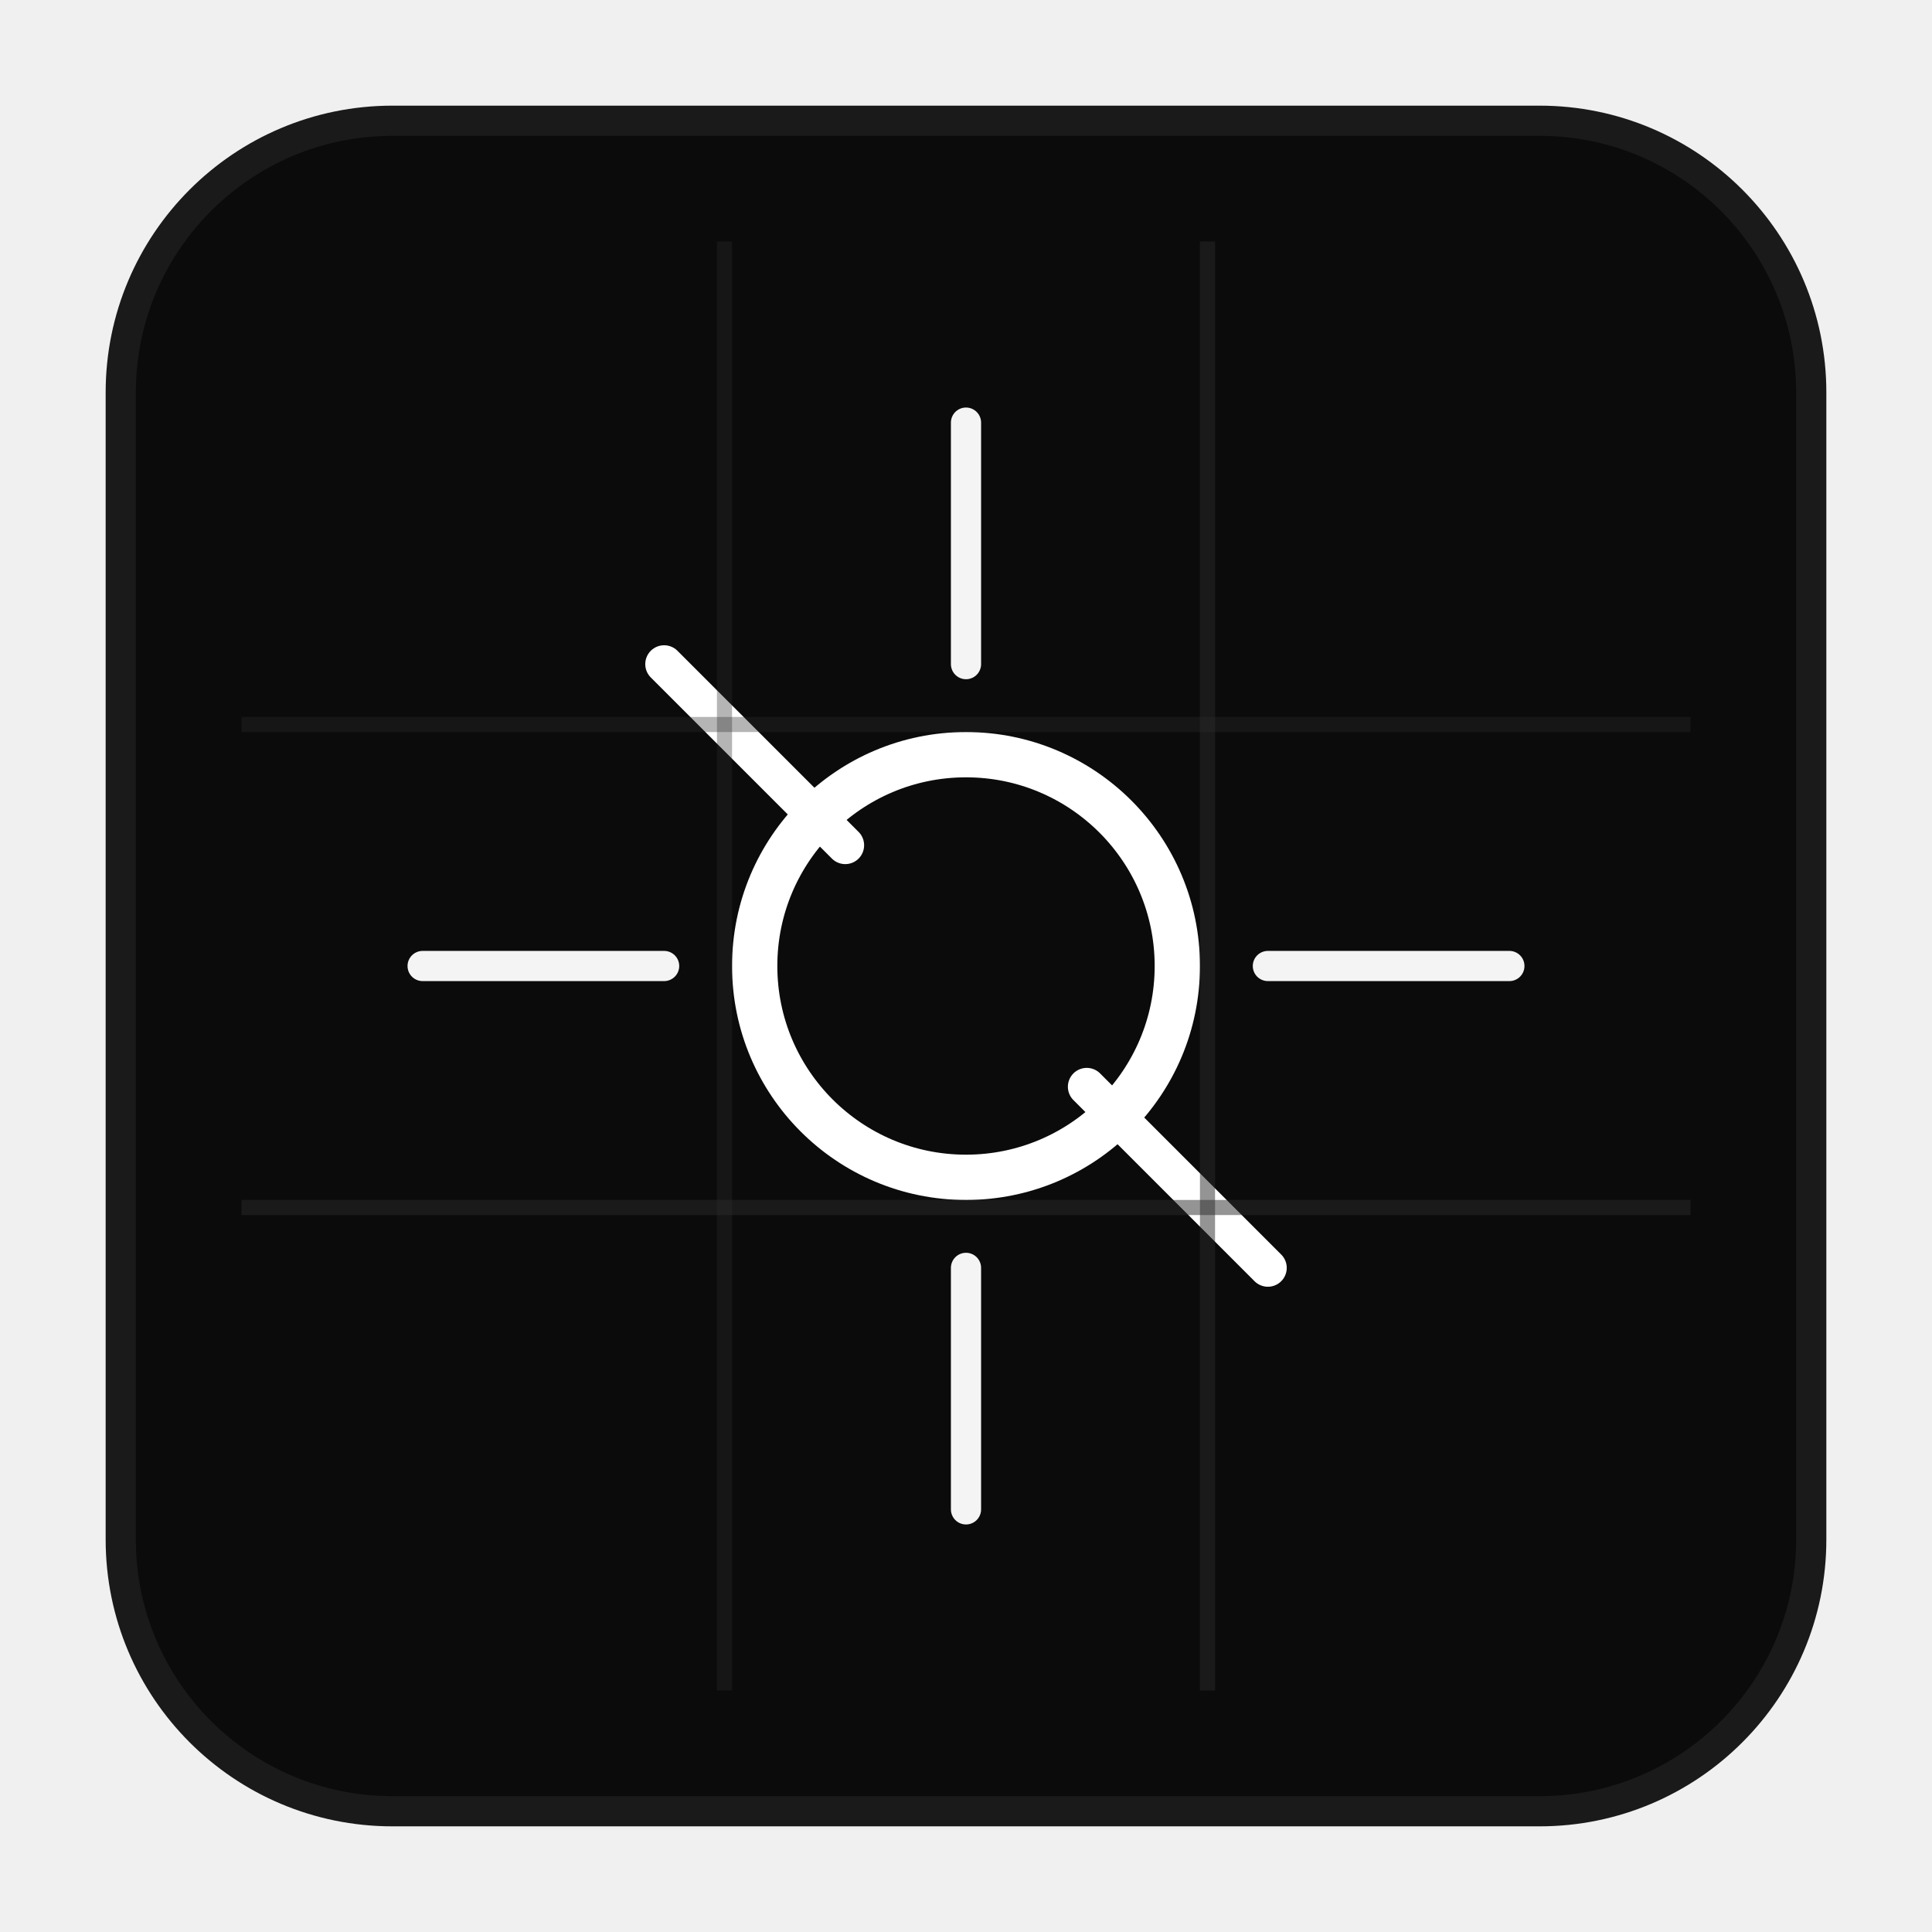
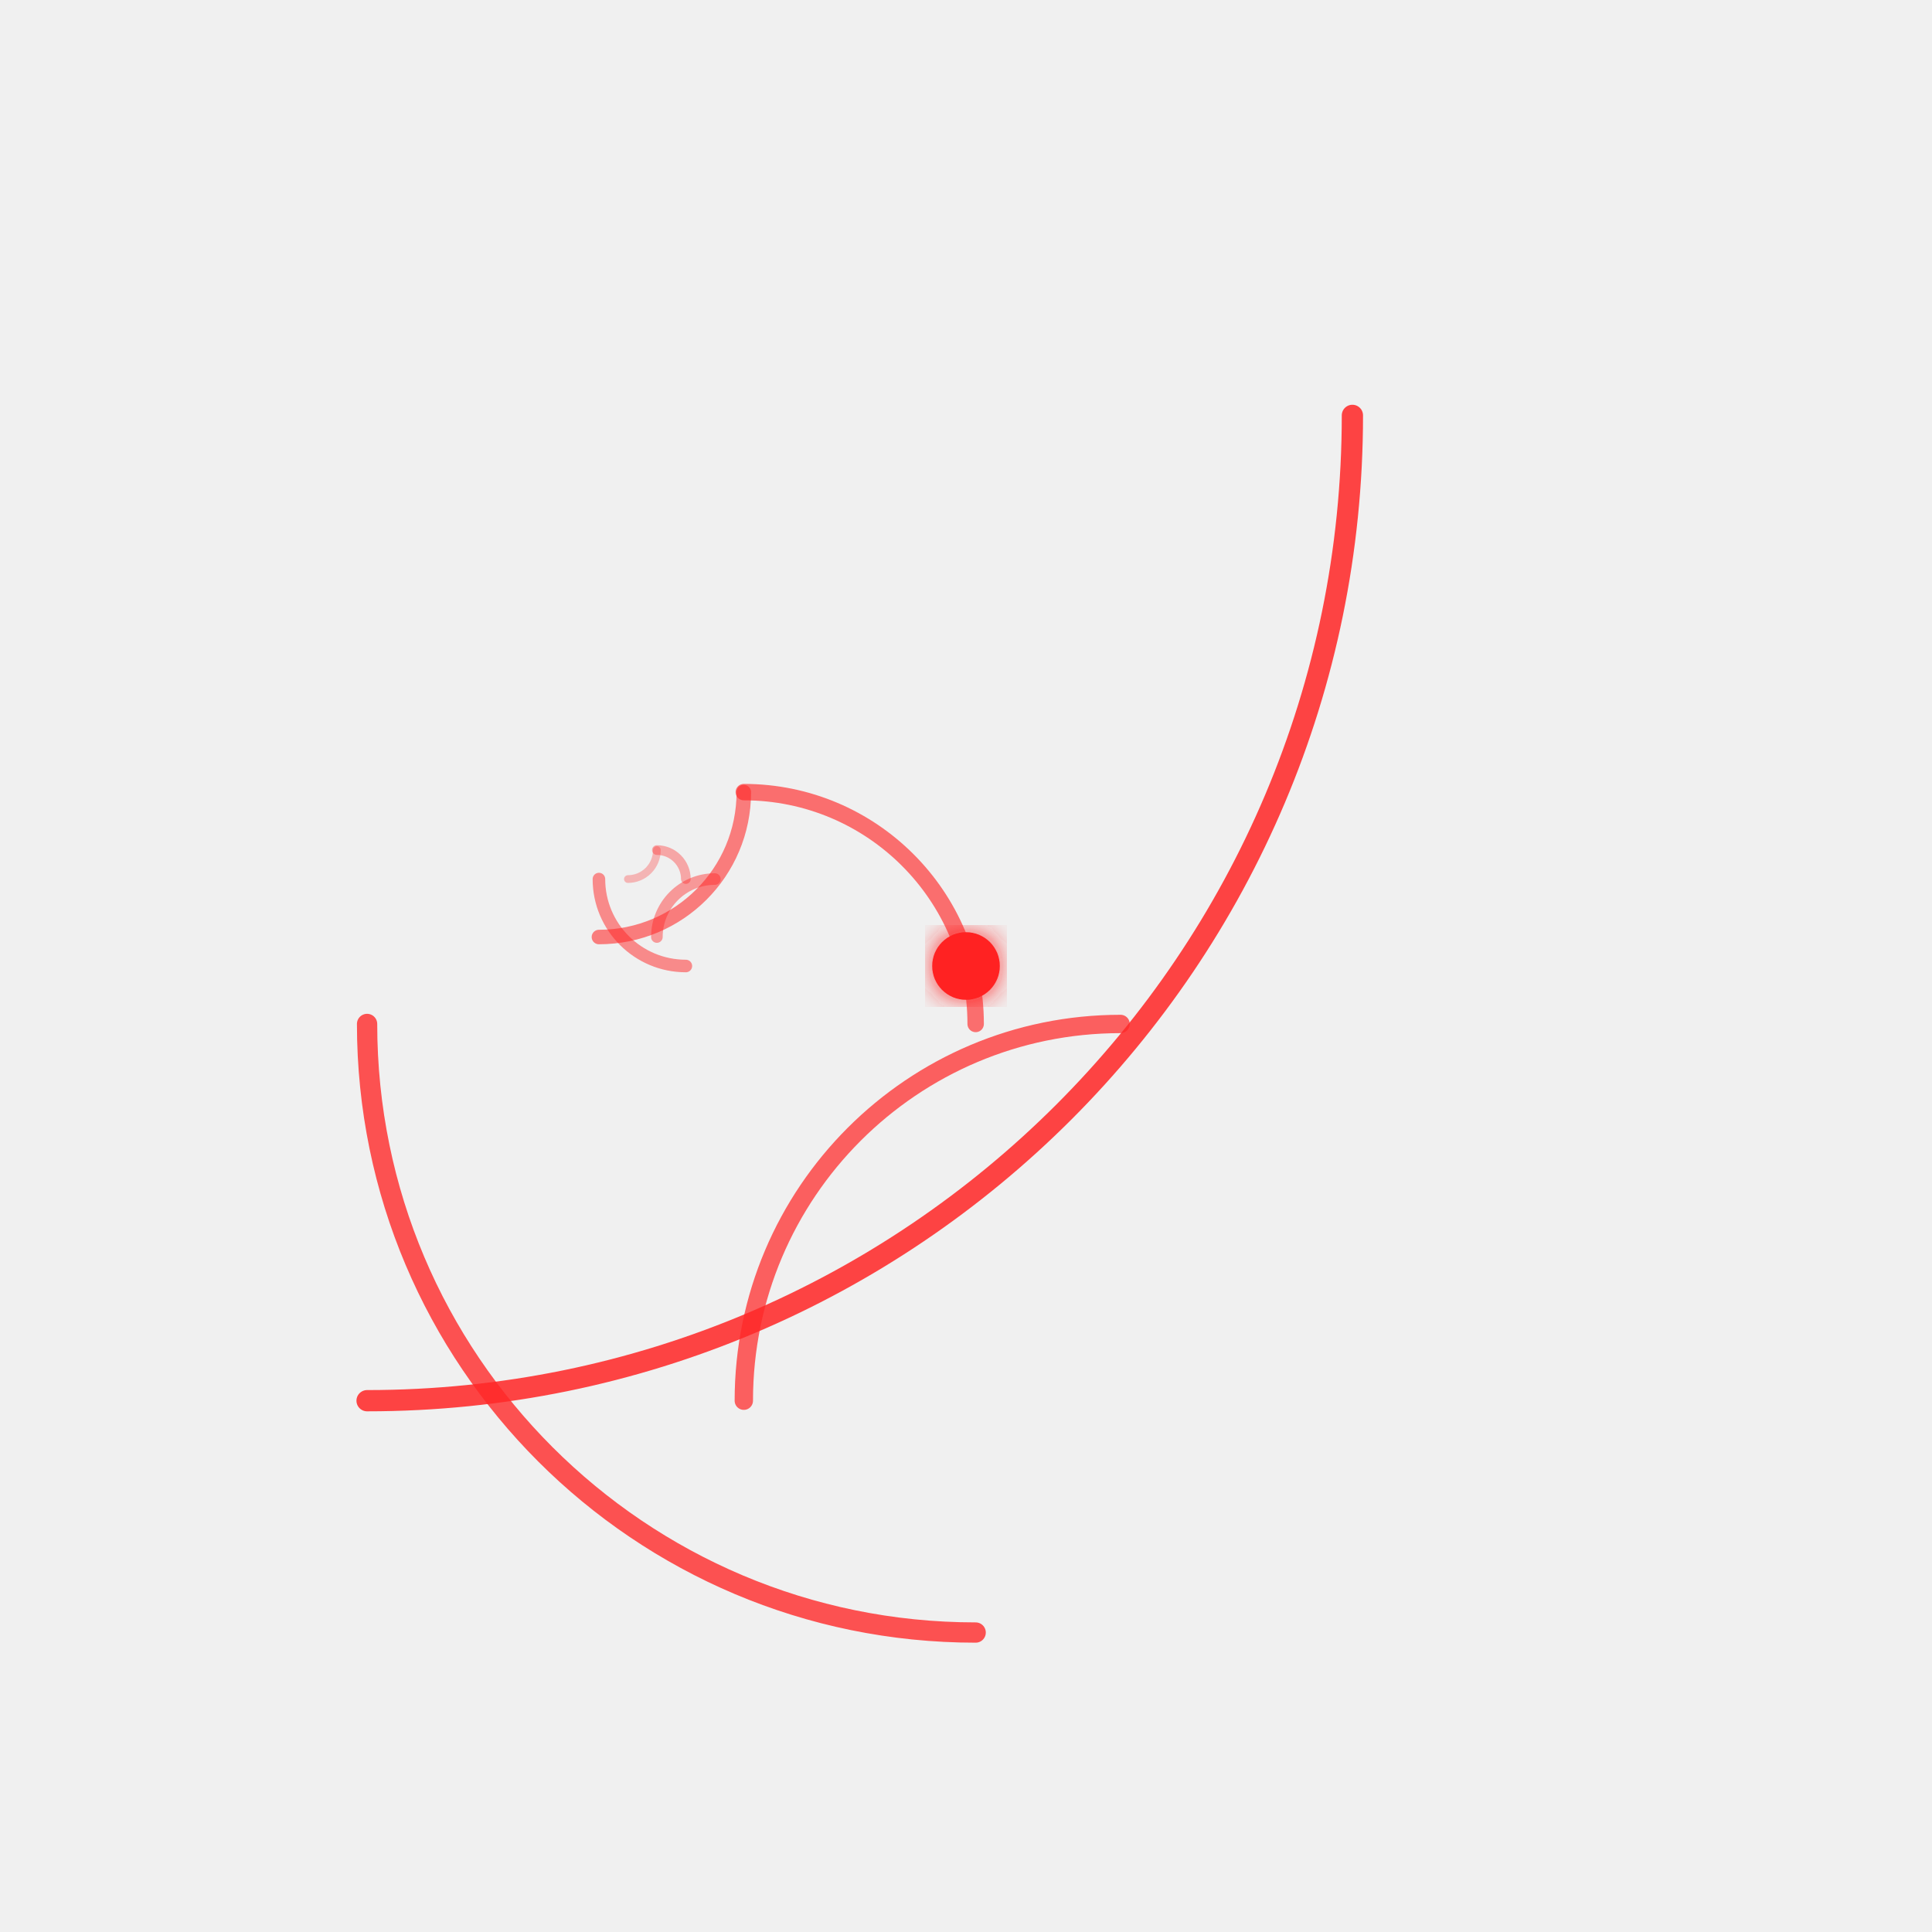
- <svg xmlns="http://www.w3.org/2000/svg" viewBox="0 0 128 128" width="128" height="128" role="img" aria-label="Engineering Logo">
+ <svg xmlns="http://www.w3.org/2000/svg" viewBox="0 0 200 200" width="200" height="200">
  <defs>
-     <linearGradient id="gRed" x1="0" y1="0" x2="1" y2="0">
-       <stop offset="0%" stop-color="#FF2A2A" />
-       <stop offset="100%" stop-color="#FF5656" />
-     </linearGradient>
+     <filter id="fM">
+       <feGaussianBlur stdDeviation="1.5" result="b" />
+       <feMerge>
+         <feMergeNode in="b" />
+         <feMergeNode in="SourceGraphic" />
+       </feMerge>
+     </filter>
  </defs>
-   <rect x="8" y="8" width="112" height="112" rx="18" ry="18" fill="#0B0B0B" stroke="#1A1A1A" stroke-width="2" />
-   <circle cx="64" cy="64" r="14" fill="none" stroke="#FFFFFF" stroke-width="3" />
-   <g stroke="#FFFFFF" stroke-width="2" stroke-linecap="round" opacity="0.95">
-     <line x1="64" y1="28" x2="64" y2="44" />
-     <line x1="64" y1="84" x2="64" y2="100" />
-     <line x1="28" y1="64" x2="44" y2="64" />
-     <line x1="84" y1="64" x2="100" y2="64" />
-   </g>
-   <g stroke="#FFFFFF" stroke-width="2.5" stroke-linecap="round">
-     <line x1="44" y1="44" x2="56" y2="56" />
-     <line x1="84" y1="84" x2="72" y2="72" />
-   </g>
-   <path d="M24 104 H104" stroke="url(#gRed)" stroke-width="6" stroke-linecap="round" />
-   <g stroke="#2A2A2A" stroke-width="1">
-     <path d="M16 80 H112" opacity="0.5" />
-     <path d="M16 48 H112" opacity="0.35" />
-     <path d="M48 16 V112" opacity="0.35" />
-     <path d="M80 16 V112" opacity="0.5" />
-   </g>
+   <path d="M65,91.0 A3.0,3.0 0 0,0 68.0,88" fill="none" stroke="rgba(255,40,40,0.3)" stroke-width="0.8" stroke-linecap="round" />
+   <path d="M68.0,88 A3.0,3.0 0 0,1 71.0,91.0" fill="none" stroke="rgba(255,40,40,0.37)" stroke-width="1.0" stroke-linecap="round" />
+   <path d="M74.0,91.0 A6.0,6.0 0 0,0 68.0,97.0" fill="none" stroke="rgba(255,40,40,0.44)" stroke-width="1.2" stroke-linecap="round" />
+   <path d="M71.0,100.0 A9.0,9.0 0 0,1 62.0,91.0" fill="none" stroke="rgba(255,40,40,0.51)" stroke-width="1.3" stroke-linecap="round" />
+   <path d="M62.0,97.0 A15.0,15.0 0 0,0 77.0,82.0" fill="none" stroke="rgba(255,40,40,0.58)" stroke-width="1.5" stroke-linecap="round" />
+   <path d="M77.0,82.0 A24.0,24.0 0 0,1 101.0,106.0" fill="none" stroke="rgba(255,40,40,0.65)" stroke-width="1.7" stroke-linecap="round" />
+   <path d="M116.0,106.0 A39.0,39.0 0 0,0 77.0,145.0" fill="none" stroke="rgba(255,40,40,0.72)" stroke-width="1.9" stroke-linecap="round" />
+   <path d="M101.0,169.0 A63.0,63.0 0 0,1 38.0,106.0" fill="none" stroke="rgba(255,40,40,0.79)" stroke-width="2.1" stroke-linecap="round" />
+   <path d="M38.0,145.0 A102.0,102.0 0 0,0 140.0,43.0" fill="none" stroke="rgba(255,40,40,0.86)" stroke-width="2.2" stroke-linecap="round" />
+   <circle cx="100" cy="100" r="3.5" fill="#FF2222" filter="url(#fM)" />
+   <circle cx="100" cy="100" r="1.5" fill="#FF2222" />
</svg>
